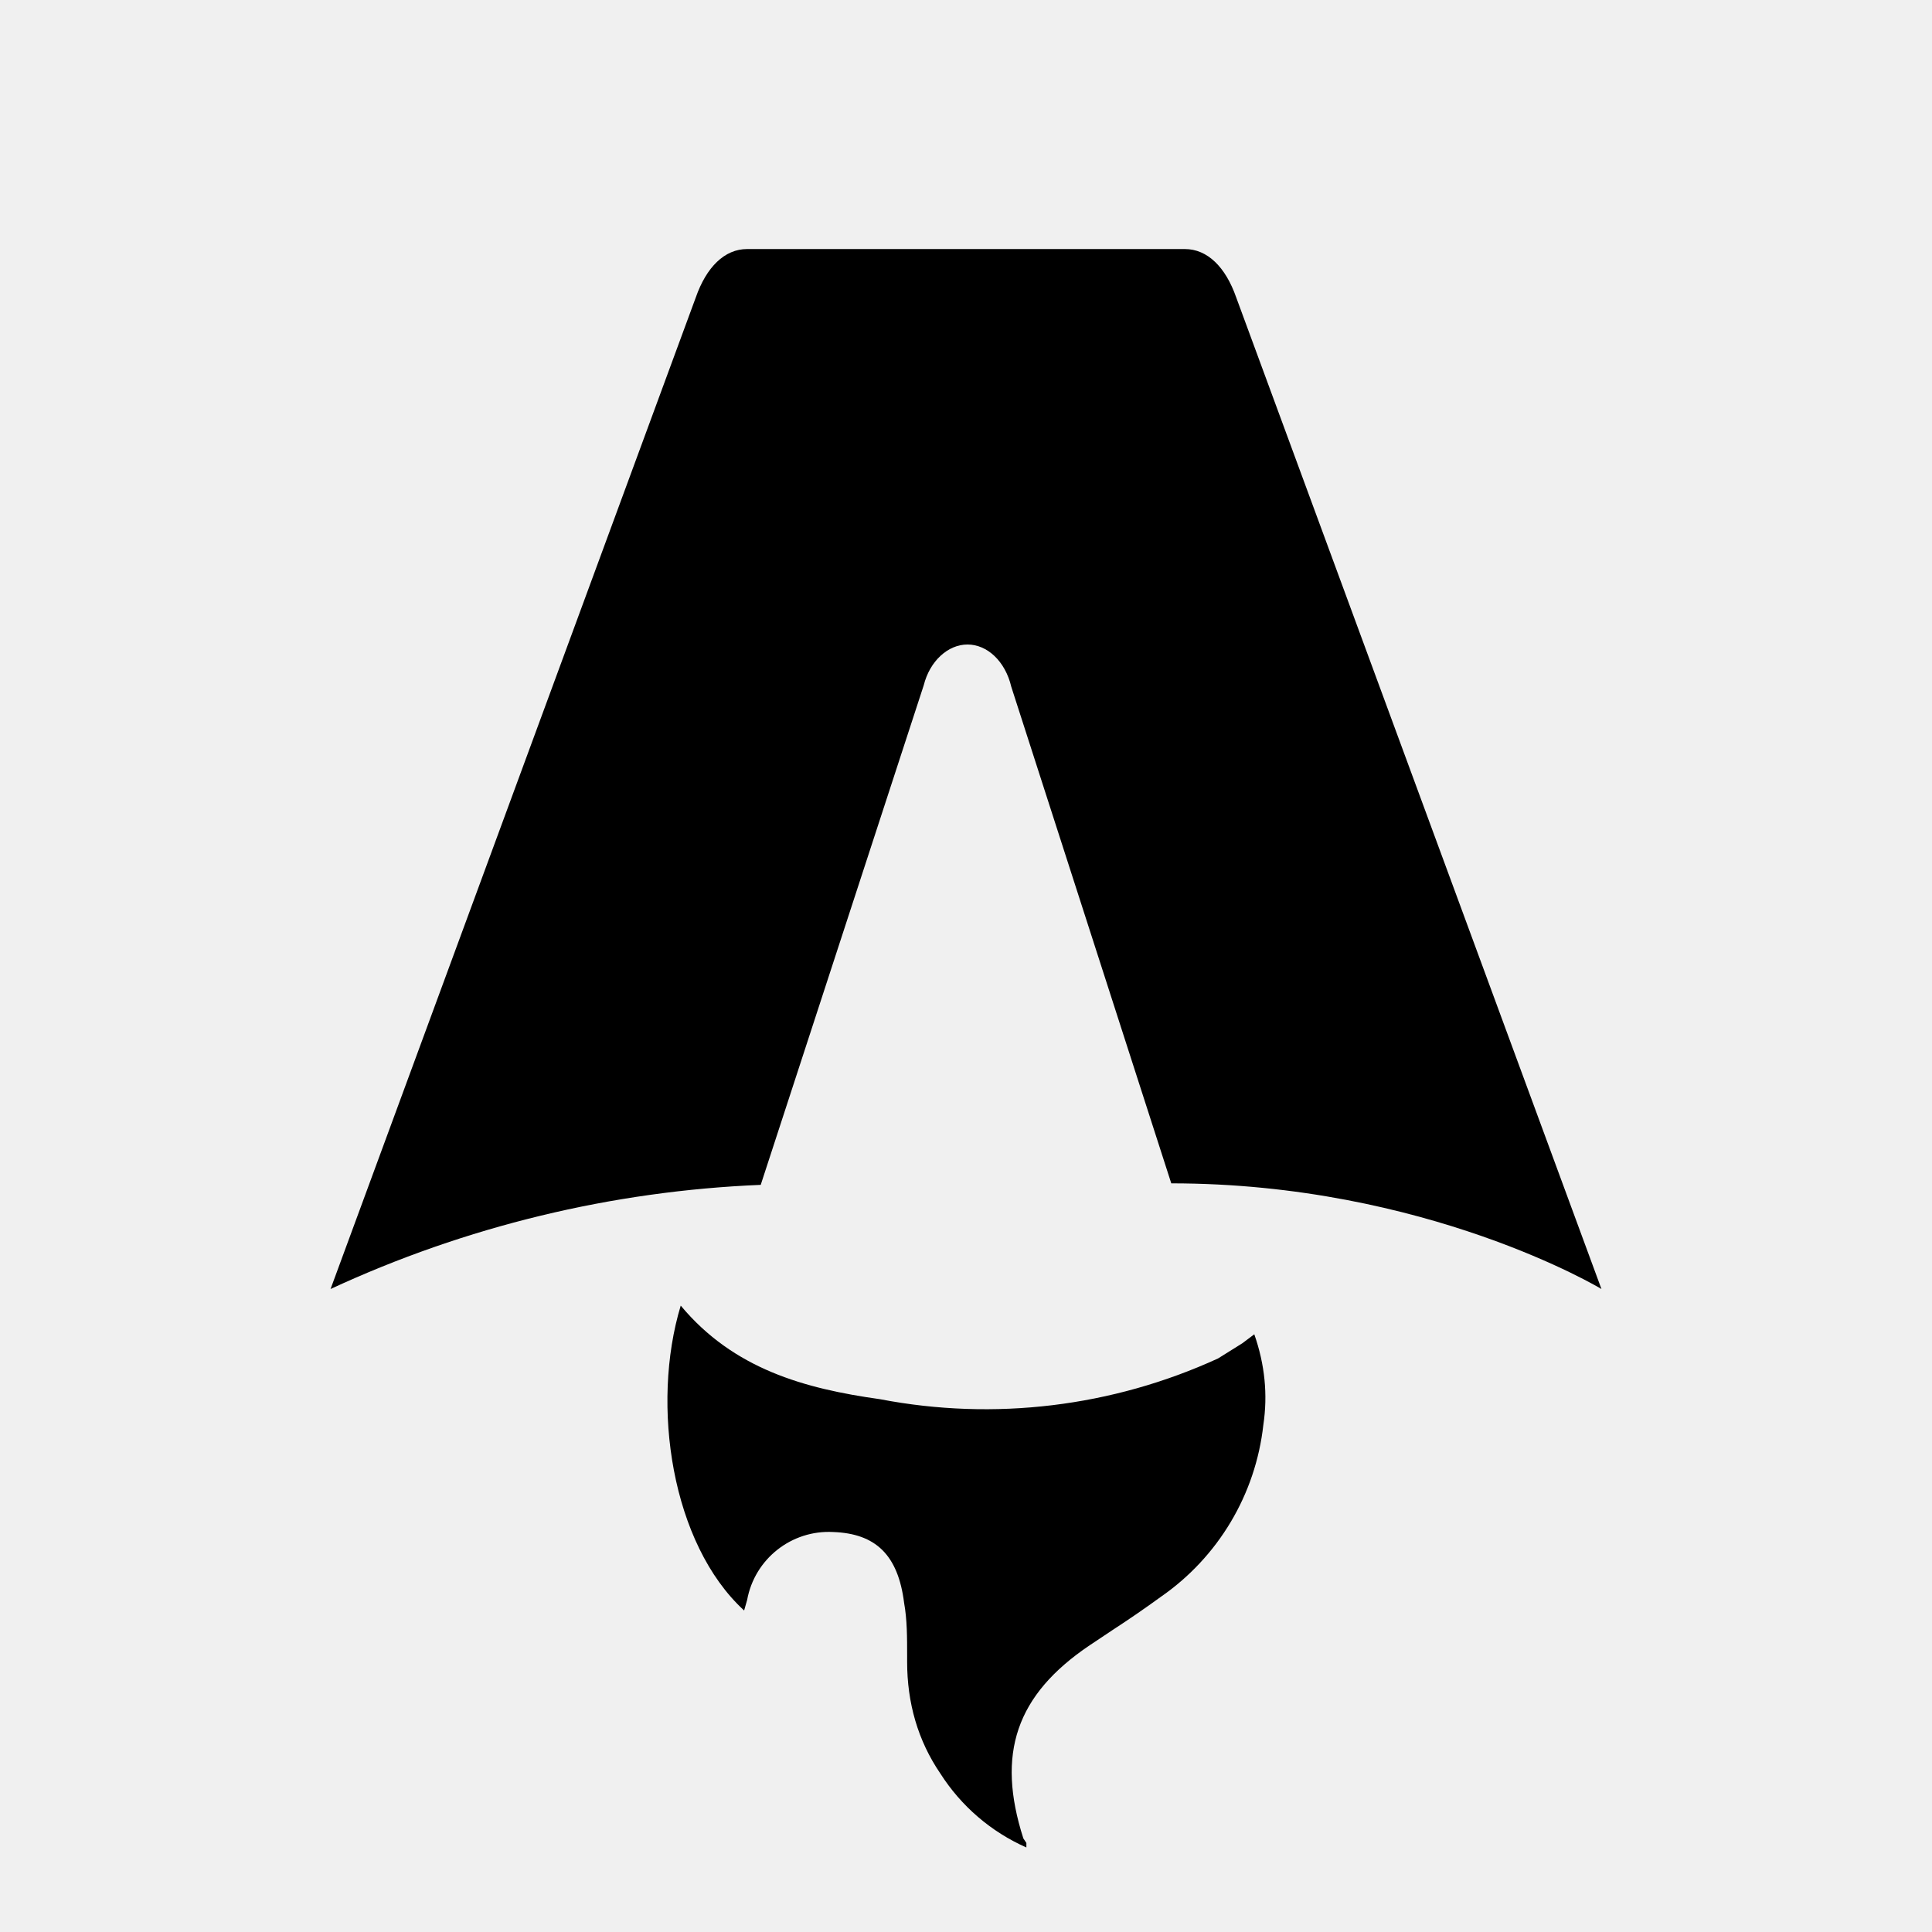
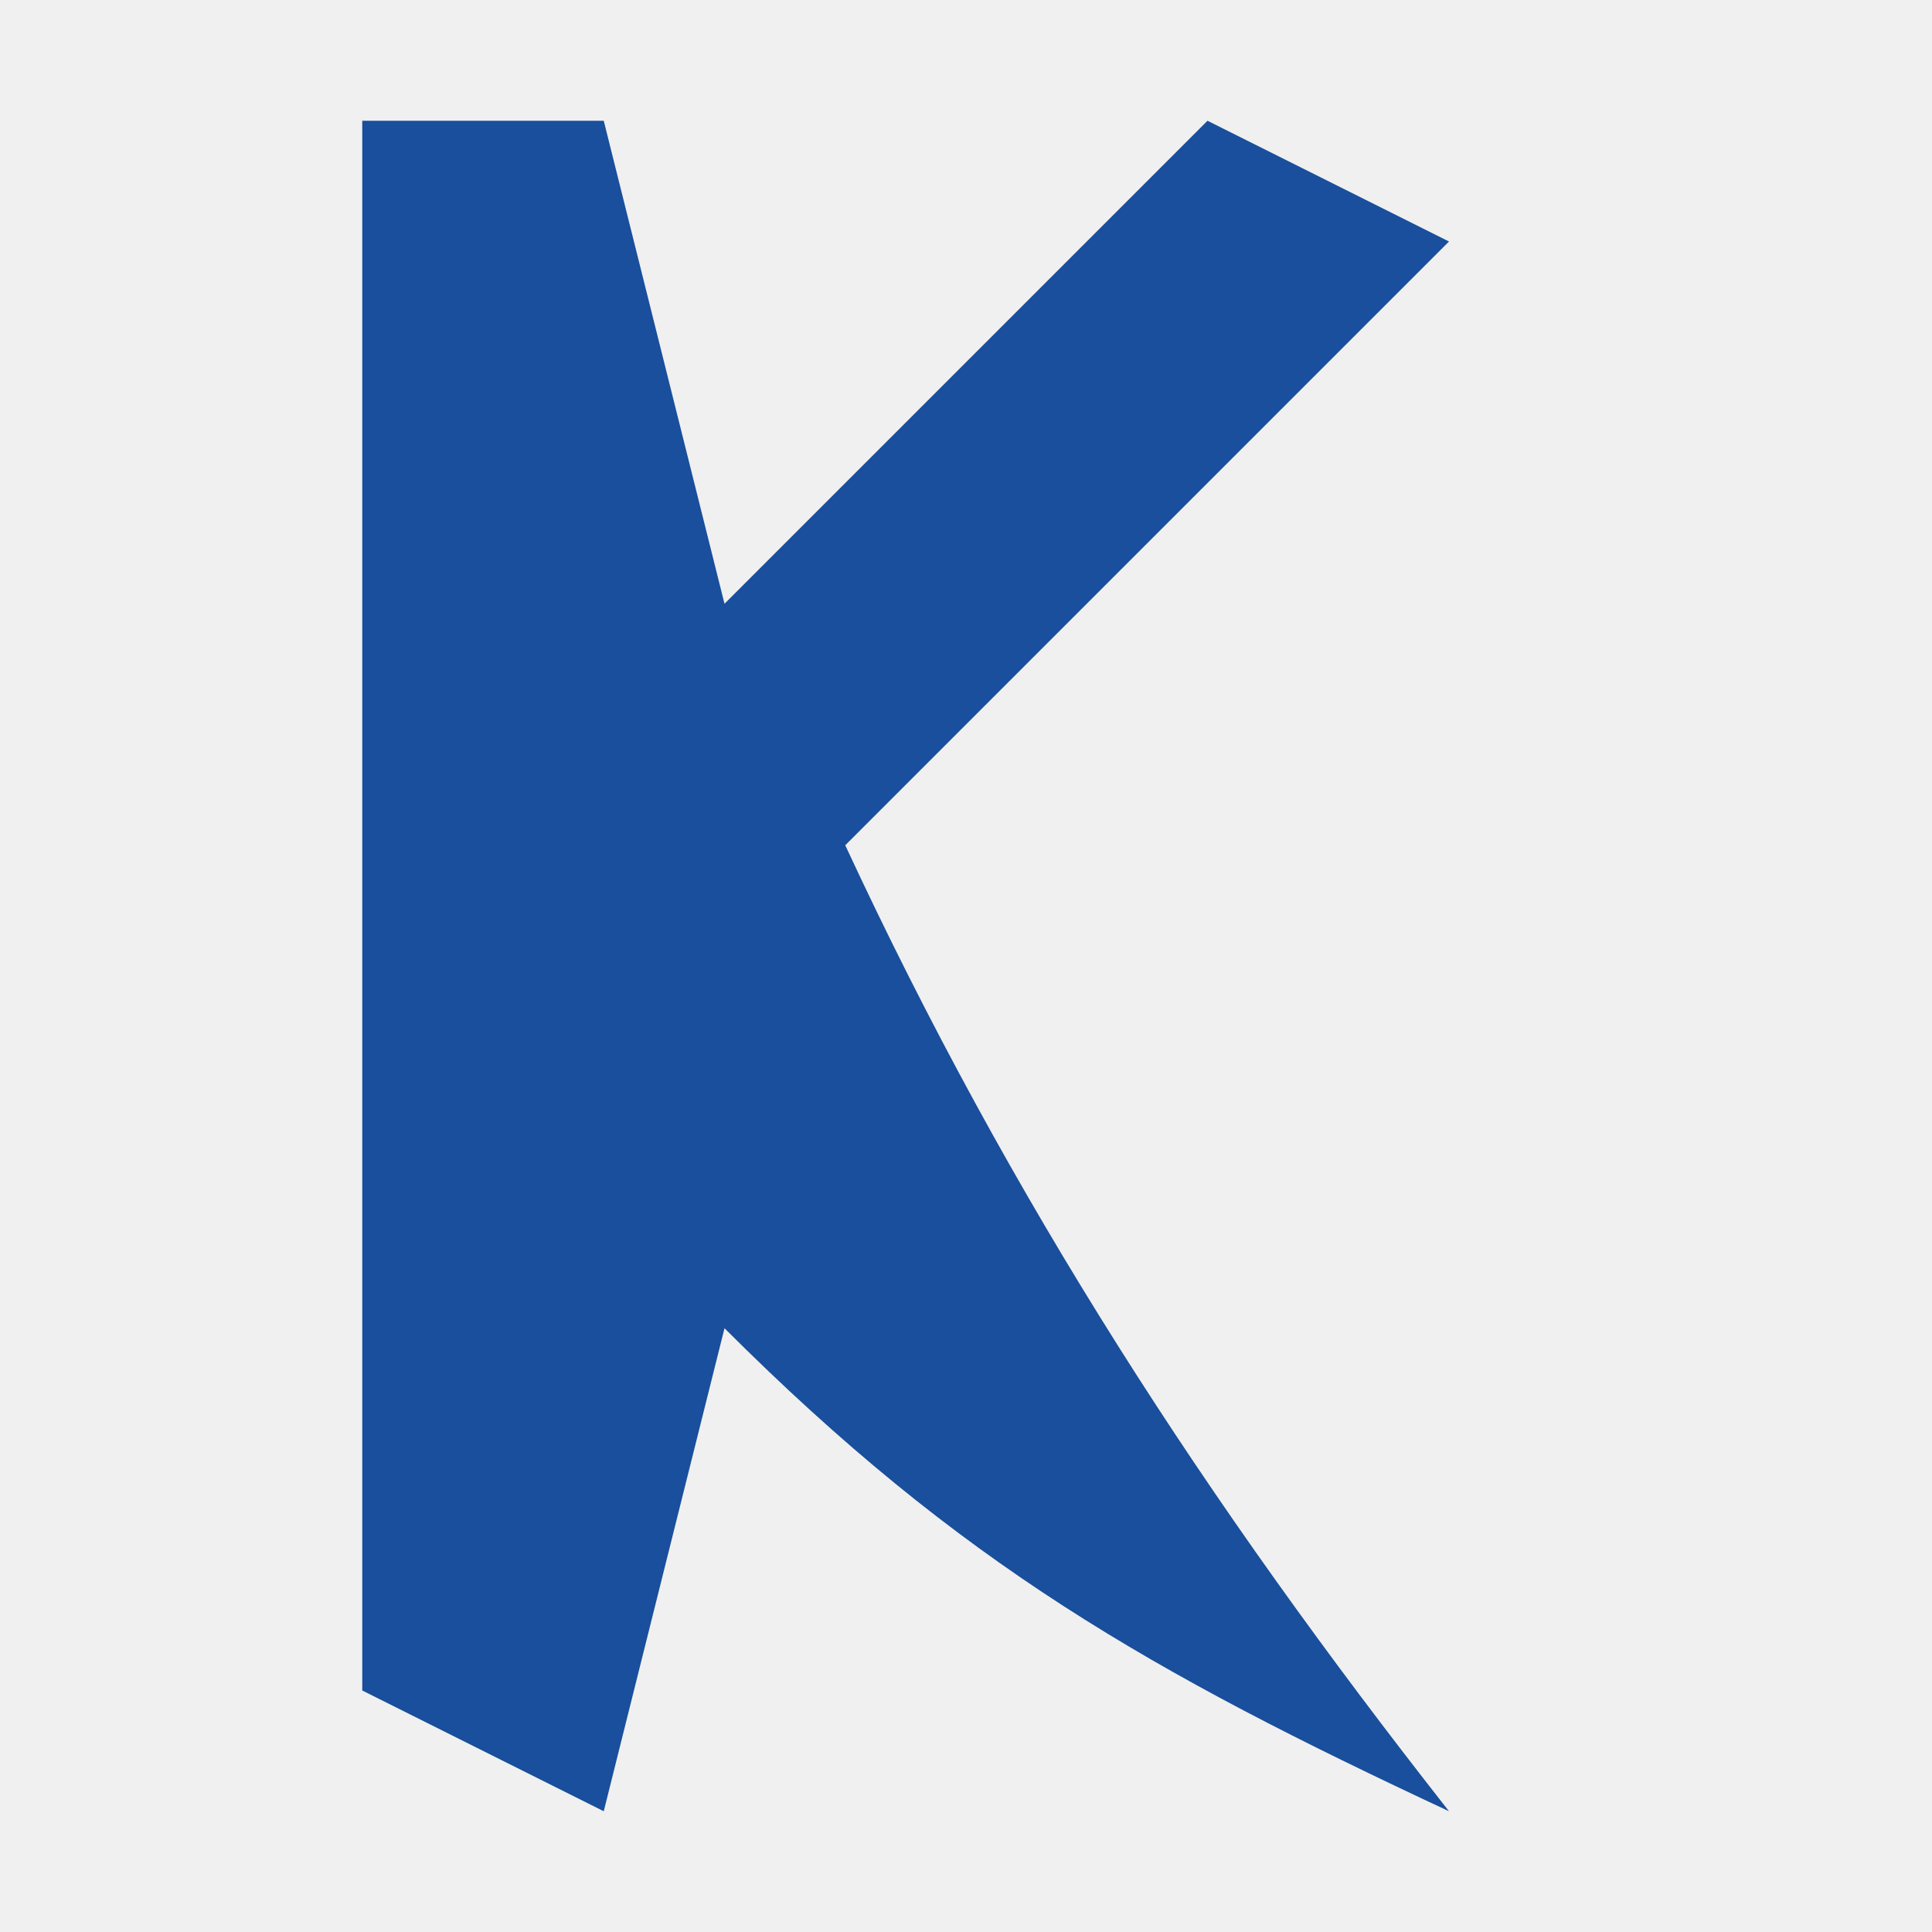
- <svg xmlns="http://www.w3.org/2000/svg" fill="none" viewBox="0 0 128 128">
-   <path d="M50.4 78.5a75.1 75.1 0 0 0-28.5 6.9l24.2-65.7c.7-2 1.9-3.2 3.4-3.2h29c1.5 0 2.7 1.2 3.4 3.2l24.2 65.7s-11.6-7-28.5-7L67 45.5c-.4-1.7-1.6-2.8-2.9-2.8-1.3 0-2.5 1.1-2.9 2.7L50.4 78.5Zm-1.1 28.2Zm-4.2-20.2c-2 6.6-.6 15.8 4.2 20.2a17.5 17.5 0 0 1 .2-.7 5.5 5.5 0 0 1 5.7-4.5c2.8.1 4.3 1.5 4.7 4.7.2 1.1.2 2.3.2 3.5v.4c0 2.7.7 5.2 2.2 7.4a13 13 0 0 0 5.7 4.9v-.3l-.2-.3c-1.8-5.6-.5-9.5 4.4-12.8l1.5-1a73 73 0 0 0 3.2-2.2 16 16 0 0 0 6.8-11.4c.3-2 .1-4-.6-6l-.8.6-1.6 1a37 37 0 0 1-22.4 2.7c-5-.7-9.7-2-13.2-6.2Z" />
-   <style>
-         path { fill: #000; }
-         @media (prefers-color-scheme: dark) {
-             path { fill: #FFF; }
-         }
-     </style>
+ <svg xmlns="http://www.w3.org/2000/svg" version="1.1" width="16" height="16">
+   <path d="M0 0 C0.66 0 1.32 0 2 0 C2.33 1.32 2.66 2.64 3 4 C4.32 2.68 5.64 1.36 7 0 C7.66 0.33 8.32 0.66 9 1 C7.35 2.65 5.7 4.3 4 6 C5.372 8.954 6.989 11.44 9 14 C6.532 12.848 4.952 11.952 3 10 C2.67 11.32 2.34 12.64 2 14 C1.34 13.67 0.68 13.34 0 13 C0 8.71 0 4.42 0 0 Z " fill="#194F9C" transform="translate(3,1)" />
</svg>
